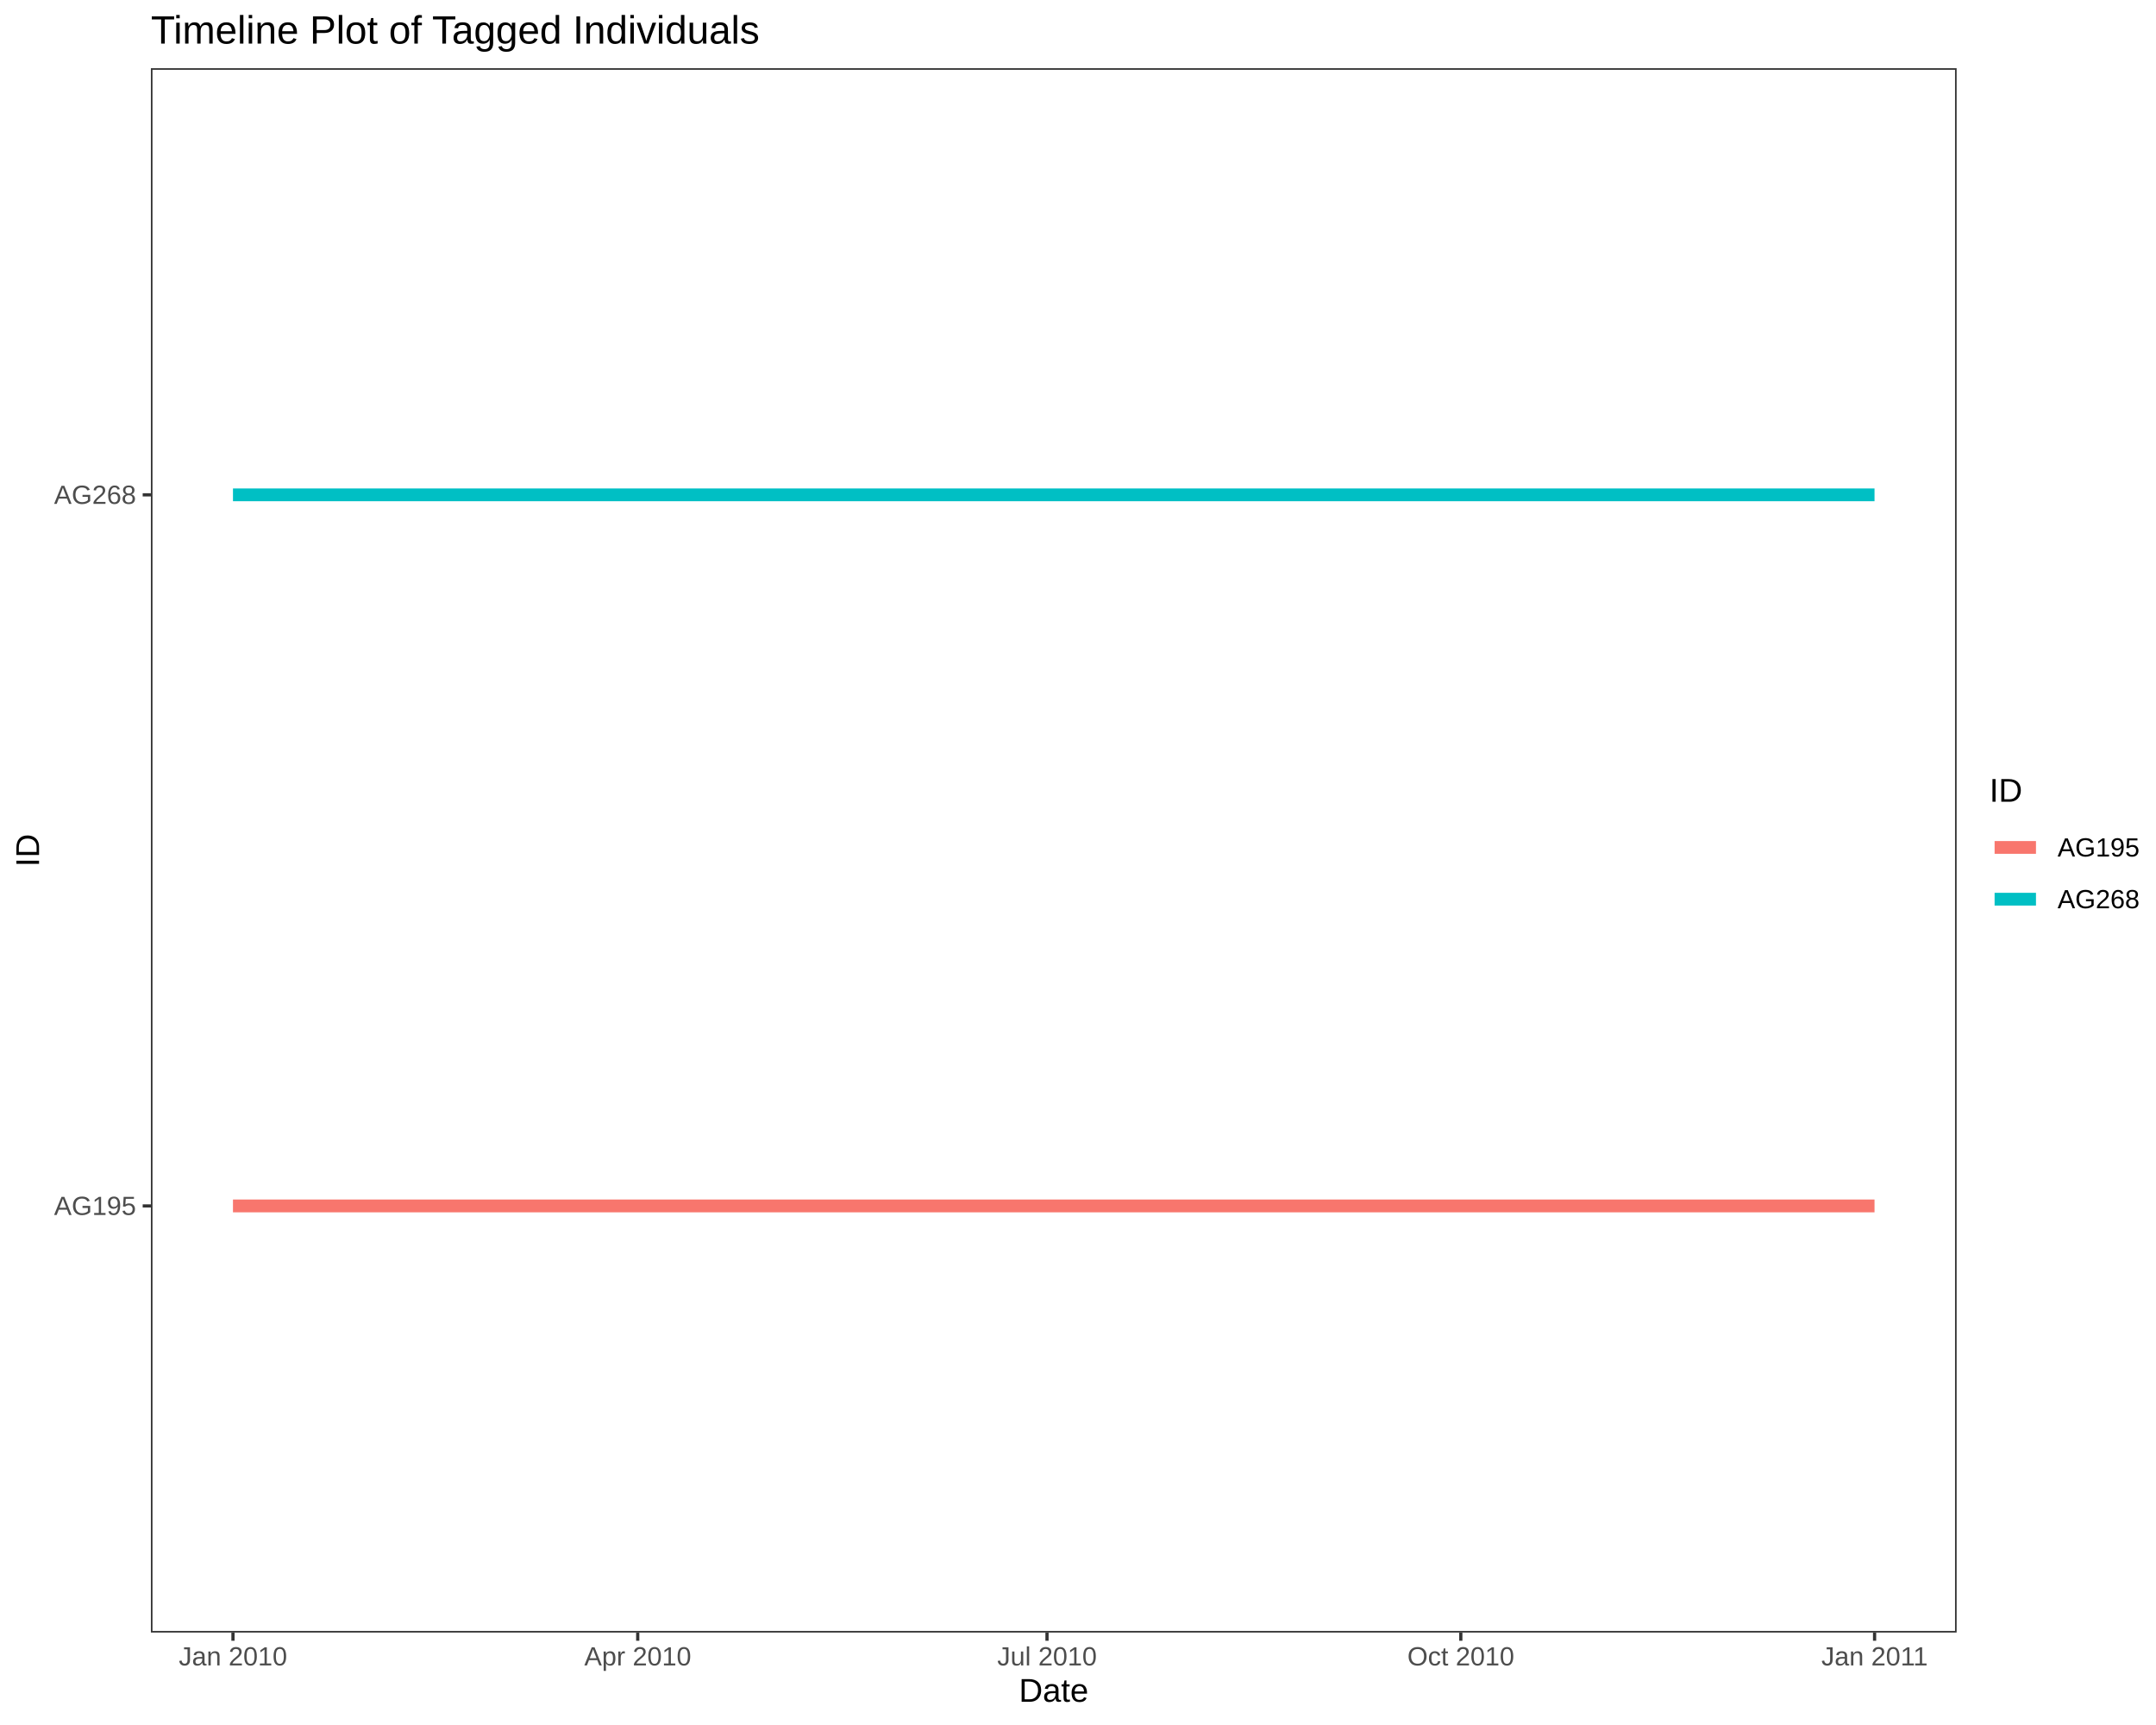
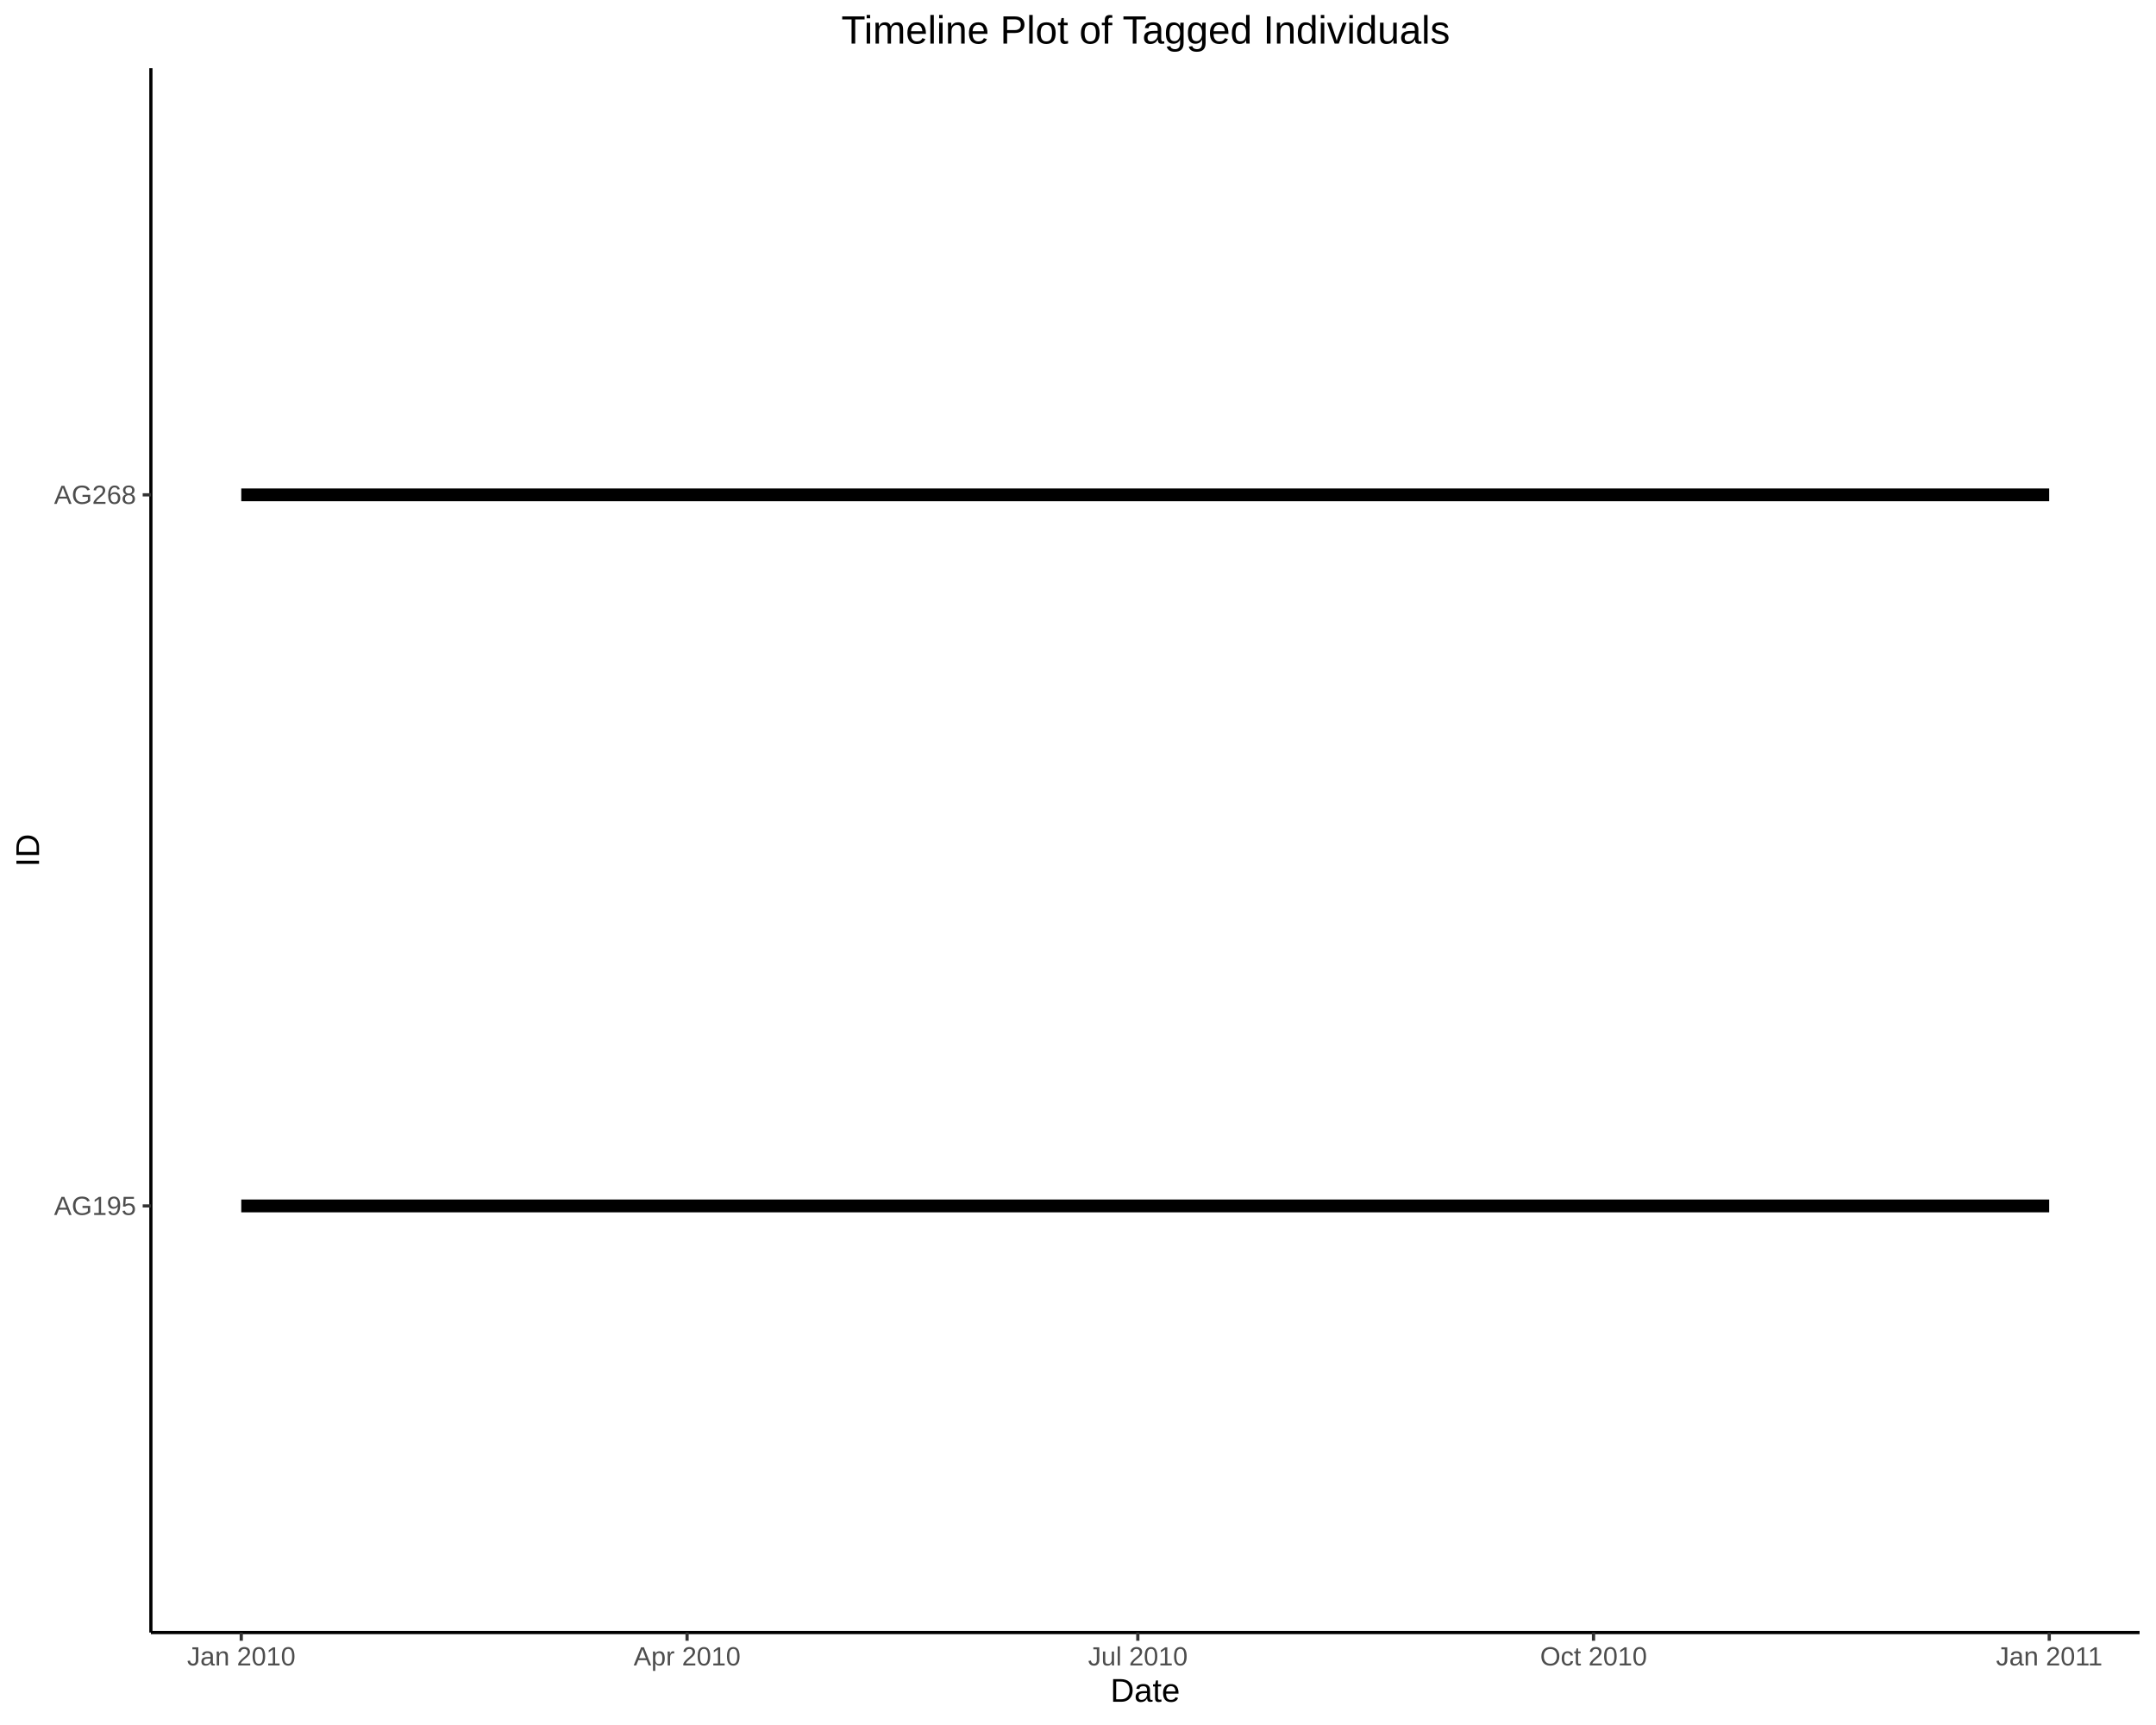
<svg xmlns="http://www.w3.org/2000/svg" viewBox="0 0 720.00 576.00">
  <defs>
    <style type="text/css">
    line, polyline, polygon, path, rect, circle {
      fill: none;
      stroke: #000000;
      stroke-linecap: round;
      stroke-linejoin: round;
      stroke-miterlimit: 10.00;
    }
  </style>
  </defs>
  <rect width="100%" height="100%" style="stroke: none; fill: #FFFFFF;" />
  <rect x="0.00" y="0.00" width="720.00" height="576.00" style="stroke-width: 1.07; stroke: #FFFFFF; fill: #FFFFFF;" />
  <defs>
-     <clipPath id="cpNTAuMzl8NjUzLjQxfDU0NS4xM3wyMi43Nw==">
-       <rect x="50.39" y="22.77" width="603.03" height="522.36" />
+     <clipPath id="cpNTAuMzl8NzE0LjUyfDU0NS4xM3wyMi43Nw==">
+       <rect x="50.39" y="22.77" width="664.14" height="522.36" />
    </clipPath>
  </defs>
-   <rect x="50.39" y="22.77" width="603.03" height="522.36" style="stroke-width: 1.07; stroke: none; fill: #FFFFFF;" clip-path="url(#cpNTAuMzl8NjUzLjQxfDU0NS4xM3wyMi43Nw==)" />
-   <line x1="77.80" y1="402.67" x2="626.00" y2="402.67" style="stroke-width: 4.27; stroke: #F8766D; stroke-linecap: butt;" clip-path="url(#cpNTAuMzl8NjUzLjQxfDU0NS4xM3wyMi43Nw==)" />
-   <line x1="77.80" y1="165.23" x2="626.00" y2="165.23" style="stroke-width: 4.27; stroke: #00BFC4; stroke-linecap: butt;" clip-path="url(#cpNTAuMzl8NjUzLjQxfDU0NS4xM3wyMi43Nw==)" />
-   <rect x="50.39" y="22.77" width="603.03" height="522.36" style="stroke-width: 1.07; stroke: #333333;" clip-path="url(#cpNTAuMzl8NjUzLjQxfDU0NS4xM3wyMi43Nw==)" />
+   <rect x="50.39" y="22.77" width="664.14" height="522.36" style="stroke-width: 1.07; stroke: none; fill: #FFFFFF;" clip-path="url(#cpNTAuMzl8NzE0LjUyfDU0NS4xM3wyMi43Nw==)" />
+   <line x1="80.57" y1="402.67" x2="684.33" y2="402.67" style="stroke-width: 4.27; stroke-linecap: butt;" clip-path="url(#cpNTAuMzl8NzE0LjUyfDU0NS4xM3wyMi43Nw==)" />
+   <line x1="80.57" y1="165.23" x2="684.33" y2="165.23" style="stroke-width: 4.27; stroke-linecap: butt;" clip-path="url(#cpNTAuMzl8NzE0LjUyfDU0NS4xM3wyMi43Nw==)" />
  <defs>
    <clipPath id="cpMC4wMHw3MjAuMDB8NTc2LjAwfDAuMDA=">
      <rect x="0.00" y="0.00" width="720.00" height="576.00" />
    </clipPath>
  </defs>
+   <polyline points="50.39,545.13 50.39,22.77 " style="stroke-width: 1.07; stroke-linecap: butt;" clip-path="url(#cpMC4wMHw3MjAuMDB8NTc2LjAwfDAuMDA=)" />
  <g clip-path="url(#cpMC4wMHw3MjAuMDB8NTc2LjAwfDAuMDA=)">
    <text x="18.06" y="405.69" style="font-size: 8.80px; fill: #4D4D4D; font-family: Liberation Sans;" textLength="27.39px" lengthAdjust="spacingAndGlyphs">AG195</text>
  </g>
  <g clip-path="url(#cpMC4wMHw3MjAuMDB8NTc2LjAwfDAuMDA=)">
    <text x="18.06" y="168.26" style="font-size: 8.80px; fill: #4D4D4D; font-family: Liberation Sans;" textLength="27.39px" lengthAdjust="spacingAndGlyphs">AG268</text>
  </g>
  <polyline points="47.65,402.67 50.39,402.67 " style="stroke-width: 1.07; stroke: #333333; stroke-linecap: butt;" clip-path="url(#cpMC4wMHw3MjAuMDB8NTc2LjAwfDAuMDA=)" />
  <polyline points="47.65,165.23 50.39,165.23 " style="stroke-width: 1.07; stroke: #333333; stroke-linecap: butt;" clip-path="url(#cpMC4wMHw3MjAuMDB8NTc2LjAwfDAuMDA=)" />
-   <polyline points="77.80,547.87 77.80,545.13 " style="stroke-width: 1.07; stroke: #333333; stroke-linecap: butt;" clip-path="url(#cpMC4wMHw3MjAuMDB8NTc2LjAwfDAuMDA=)" />
-   <polyline points="212.97,547.87 212.97,545.13 " style="stroke-width: 1.07; stroke: #333333; stroke-linecap: butt;" clip-path="url(#cpMC4wMHw3MjAuMDB8NTc2LjAwfDAuMDA=)" />
-   <polyline points="349.65,547.87 349.65,545.13 " style="stroke-width: 1.07; stroke: #333333; stroke-linecap: butt;" clip-path="url(#cpMC4wMHw3MjAuMDB8NTc2LjAwfDAuMDA=)" />
-   <polyline points="487.84,547.87 487.84,545.13 " style="stroke-width: 1.07; stroke: #333333; stroke-linecap: butt;" clip-path="url(#cpMC4wMHw3MjAuMDB8NTc2LjAwfDAuMDA=)" />
-   <polyline points="626.02,547.87 626.02,545.13 " style="stroke-width: 1.07; stroke: #333333; stroke-linecap: butt;" clip-path="url(#cpMC4wMHw3MjAuMDB8NTc2LjAwfDAuMDA=)" />
+   <polyline points="50.39,545.13 714.52,545.13 " style="stroke-width: 1.07; stroke-linecap: butt;" clip-path="url(#cpMC4wMHw3MjAuMDB8NTc2LjAwfDAuMDA=)" />
+   <polyline points="80.57,547.87 80.57,545.13 " style="stroke-width: 1.07; stroke: #333333; stroke-linecap: butt;" clip-path="url(#cpMC4wMHw3MjAuMDB8NTc2LjAwfDAuMDA=)" />
+   <polyline points="229.45,547.87 229.45,545.13 " style="stroke-width: 1.07; stroke: #333333; stroke-linecap: butt;" clip-path="url(#cpMC4wMHw3MjAuMDB8NTc2LjAwfDAuMDA=)" />
+   <polyline points="379.98,547.87 379.98,545.13 " style="stroke-width: 1.07; stroke: #333333; stroke-linecap: butt;" clip-path="url(#cpMC4wMHw3MjAuMDB8NTc2LjAwfDAuMDA=)" />
+   <polyline points="532.16,547.87 532.16,545.13 " style="stroke-width: 1.07; stroke: #333333; stroke-linecap: butt;" clip-path="url(#cpMC4wMHw3MjAuMDB8NTc2LjAwfDAuMDA=)" />
+   <polyline points="684.35,547.87 684.35,545.13 " style="stroke-width: 1.07; stroke: #333333; stroke-linecap: butt;" clip-path="url(#cpMC4wMHw3MjAuMDB8NTc2LjAwfDAuMDA=)" />
  <g clip-path="url(#cpMC4wMHw3MjAuMDB8NTc2LjAwfDAuMDA=)">
-     <text x="59.70" y="556.11" style="font-size: 8.80px; fill: #4D4D4D; font-family: Liberation Sans;" textLength="36.19px" lengthAdjust="spacingAndGlyphs">Jan 2010</text>
+     <text x="62.48" y="556.11" style="font-size: 8.80px; fill: #4D4D4D; font-family: Liberation Sans;" textLength="36.19px" lengthAdjust="spacingAndGlyphs">Jan 2010</text>
  </g>
  <g clip-path="url(#cpMC4wMHw3MjAuMDB8NTc2LjAwfDAuMDA=)">
-     <text x="195.13" y="556.11" style="font-size: 8.80px; fill: #4D4D4D; font-family: Liberation Sans;" textLength="35.69px" lengthAdjust="spacingAndGlyphs">Apr 2010</text>
+     <text x="211.61" y="556.11" style="font-size: 8.80px; fill: #4D4D4D; font-family: Liberation Sans;" textLength="35.69px" lengthAdjust="spacingAndGlyphs">Apr 2010</text>
  </g>
  <g clip-path="url(#cpMC4wMHw3MjAuMDB8NTc2LjAwfDAuMDA=)">
-     <text x="333.03" y="556.11" style="font-size: 8.80px; fill: #4D4D4D; font-family: Liberation Sans;" textLength="33.25px" lengthAdjust="spacingAndGlyphs">Jul 2010</text>
+     <text x="363.36" y="556.11" style="font-size: 8.80px; fill: #4D4D4D; font-family: Liberation Sans;" textLength="33.25px" lengthAdjust="spacingAndGlyphs">Jul 2010</text>
  </g>
  <g clip-path="url(#cpMC4wMHw3MjAuMDB8NTc2LjAwfDAuMDA=)">
-     <text x="469.99" y="556.11" style="font-size: 8.80px; fill: #4D4D4D; font-family: Liberation Sans;" textLength="35.69px" lengthAdjust="spacingAndGlyphs">Oct 2010</text>
+     <text x="514.32" y="556.11" style="font-size: 8.80px; fill: #4D4D4D; font-family: Liberation Sans;" textLength="35.69px" lengthAdjust="spacingAndGlyphs">Oct 2010</text>
  </g>
  <g clip-path="url(#cpMC4wMHw3MjAuMDB8NTc2LjAwfDAuMDA=)">
-     <text x="608.25" y="556.11" style="font-size: 8.80px; fill: #4D4D4D; font-family: Liberation Sans;" textLength="35.53px" lengthAdjust="spacingAndGlyphs">Jan 2011</text>
+     <text x="666.58" y="556.11" style="font-size: 8.80px; fill: #4D4D4D; font-family: Liberation Sans;" textLength="35.53px" lengthAdjust="spacingAndGlyphs">Jan 2011</text>
  </g>
  <g clip-path="url(#cpMC4wMHw3MjAuMDB8NTc2LjAwfDAuMDA=)">
-     <text x="340.27" y="568.24" style="font-size: 11.00px; font-family: Liberation Sans;" textLength="23.25px" lengthAdjust="spacingAndGlyphs">Date</text>
+     <text x="370.83" y="568.24" style="font-size: 11.00px; font-family: Liberation Sans;" textLength="23.25px" lengthAdjust="spacingAndGlyphs">Date</text>
  </g>
  <g clip-path="url(#cpMC4wMHw3MjAuMDB8NTc2LjAwfDAuMDA=)">
    <text transform="translate(13.04,289.45) rotate(-90)" style="font-size: 11.00px; font-family: Liberation Sans;" textLength="11.00px" lengthAdjust="spacingAndGlyphs">ID</text>
  </g>
-   <rect x="664.37" y="259.01" width="50.15" height="49.88" style="stroke-width: 1.07; stroke: none; fill: #FFFFFF;" clip-path="url(#cpMC4wMHw3MjAuMDB8NTc2LjAwfDAuMDA=)" />
  <g clip-path="url(#cpMC4wMHw3MjAuMDB8NTc2LjAwfDAuMDA=)">
-     <text x="664.37" y="267.71" style="font-size: 11.00px; font-family: Liberation Sans;" textLength="11.00px" lengthAdjust="spacingAndGlyphs">ID</text>
-   </g>
-   <rect x="664.37" y="274.33" width="17.28" height="17.28" style="stroke-width: 1.07; stroke: none; fill: #FFFFFF;" clip-path="url(#cpMC4wMHw3MjAuMDB8NTc2LjAwfDAuMDA=)" />
-   <line x1="666.10" y1="282.97" x2="679.92" y2="282.97" style="stroke-width: 4.27; stroke: #F8766D; stroke-linecap: butt;" clip-path="url(#cpMC4wMHw3MjAuMDB8NTc2LjAwfDAuMDA=)" />
-   <rect x="664.37" y="291.61" width="17.28" height="17.28" style="stroke-width: 1.07; stroke: none; fill: #FFFFFF;" clip-path="url(#cpMC4wMHw3MjAuMDB8NTc2LjAwfDAuMDA=)" />
-   <line x1="666.10" y1="300.25" x2="679.92" y2="300.25" style="stroke-width: 4.27; stroke: #00BFC4; stroke-linecap: butt;" clip-path="url(#cpMC4wMHw3MjAuMDB8NTc2LjAwfDAuMDA=)" />
-   <g clip-path="url(#cpMC4wMHw3MjAuMDB8NTc2LjAwfDAuMDA=)">
-     <text x="687.13" y="286.00" style="font-size: 8.80px; font-family: Liberation Sans;" textLength="27.39px" lengthAdjust="spacingAndGlyphs">AG195</text>
-   </g>
-   <g clip-path="url(#cpMC4wMHw3MjAuMDB8NTc2LjAwfDAuMDA=)">
-     <text x="687.13" y="303.28" style="font-size: 8.80px; font-family: Liberation Sans;" textLength="27.39px" lengthAdjust="spacingAndGlyphs">AG268</text>
-   </g>
-   <g clip-path="url(#cpMC4wMHw3MjAuMDB8NTc2LjAwfDAuMDA=)">
-     <text x="50.39" y="14.56" style="font-size: 13.20px; font-family: Liberation Sans;" textLength="202.98px" lengthAdjust="spacingAndGlyphs">Timeline Plot of Tagged Individuals</text>
+     <text x="280.96" y="14.56" style="font-size: 13.20px; font-family: Liberation Sans;" textLength="202.98px" lengthAdjust="spacingAndGlyphs">Timeline Plot of Tagged Individuals</text>
  </g>
</svg>
